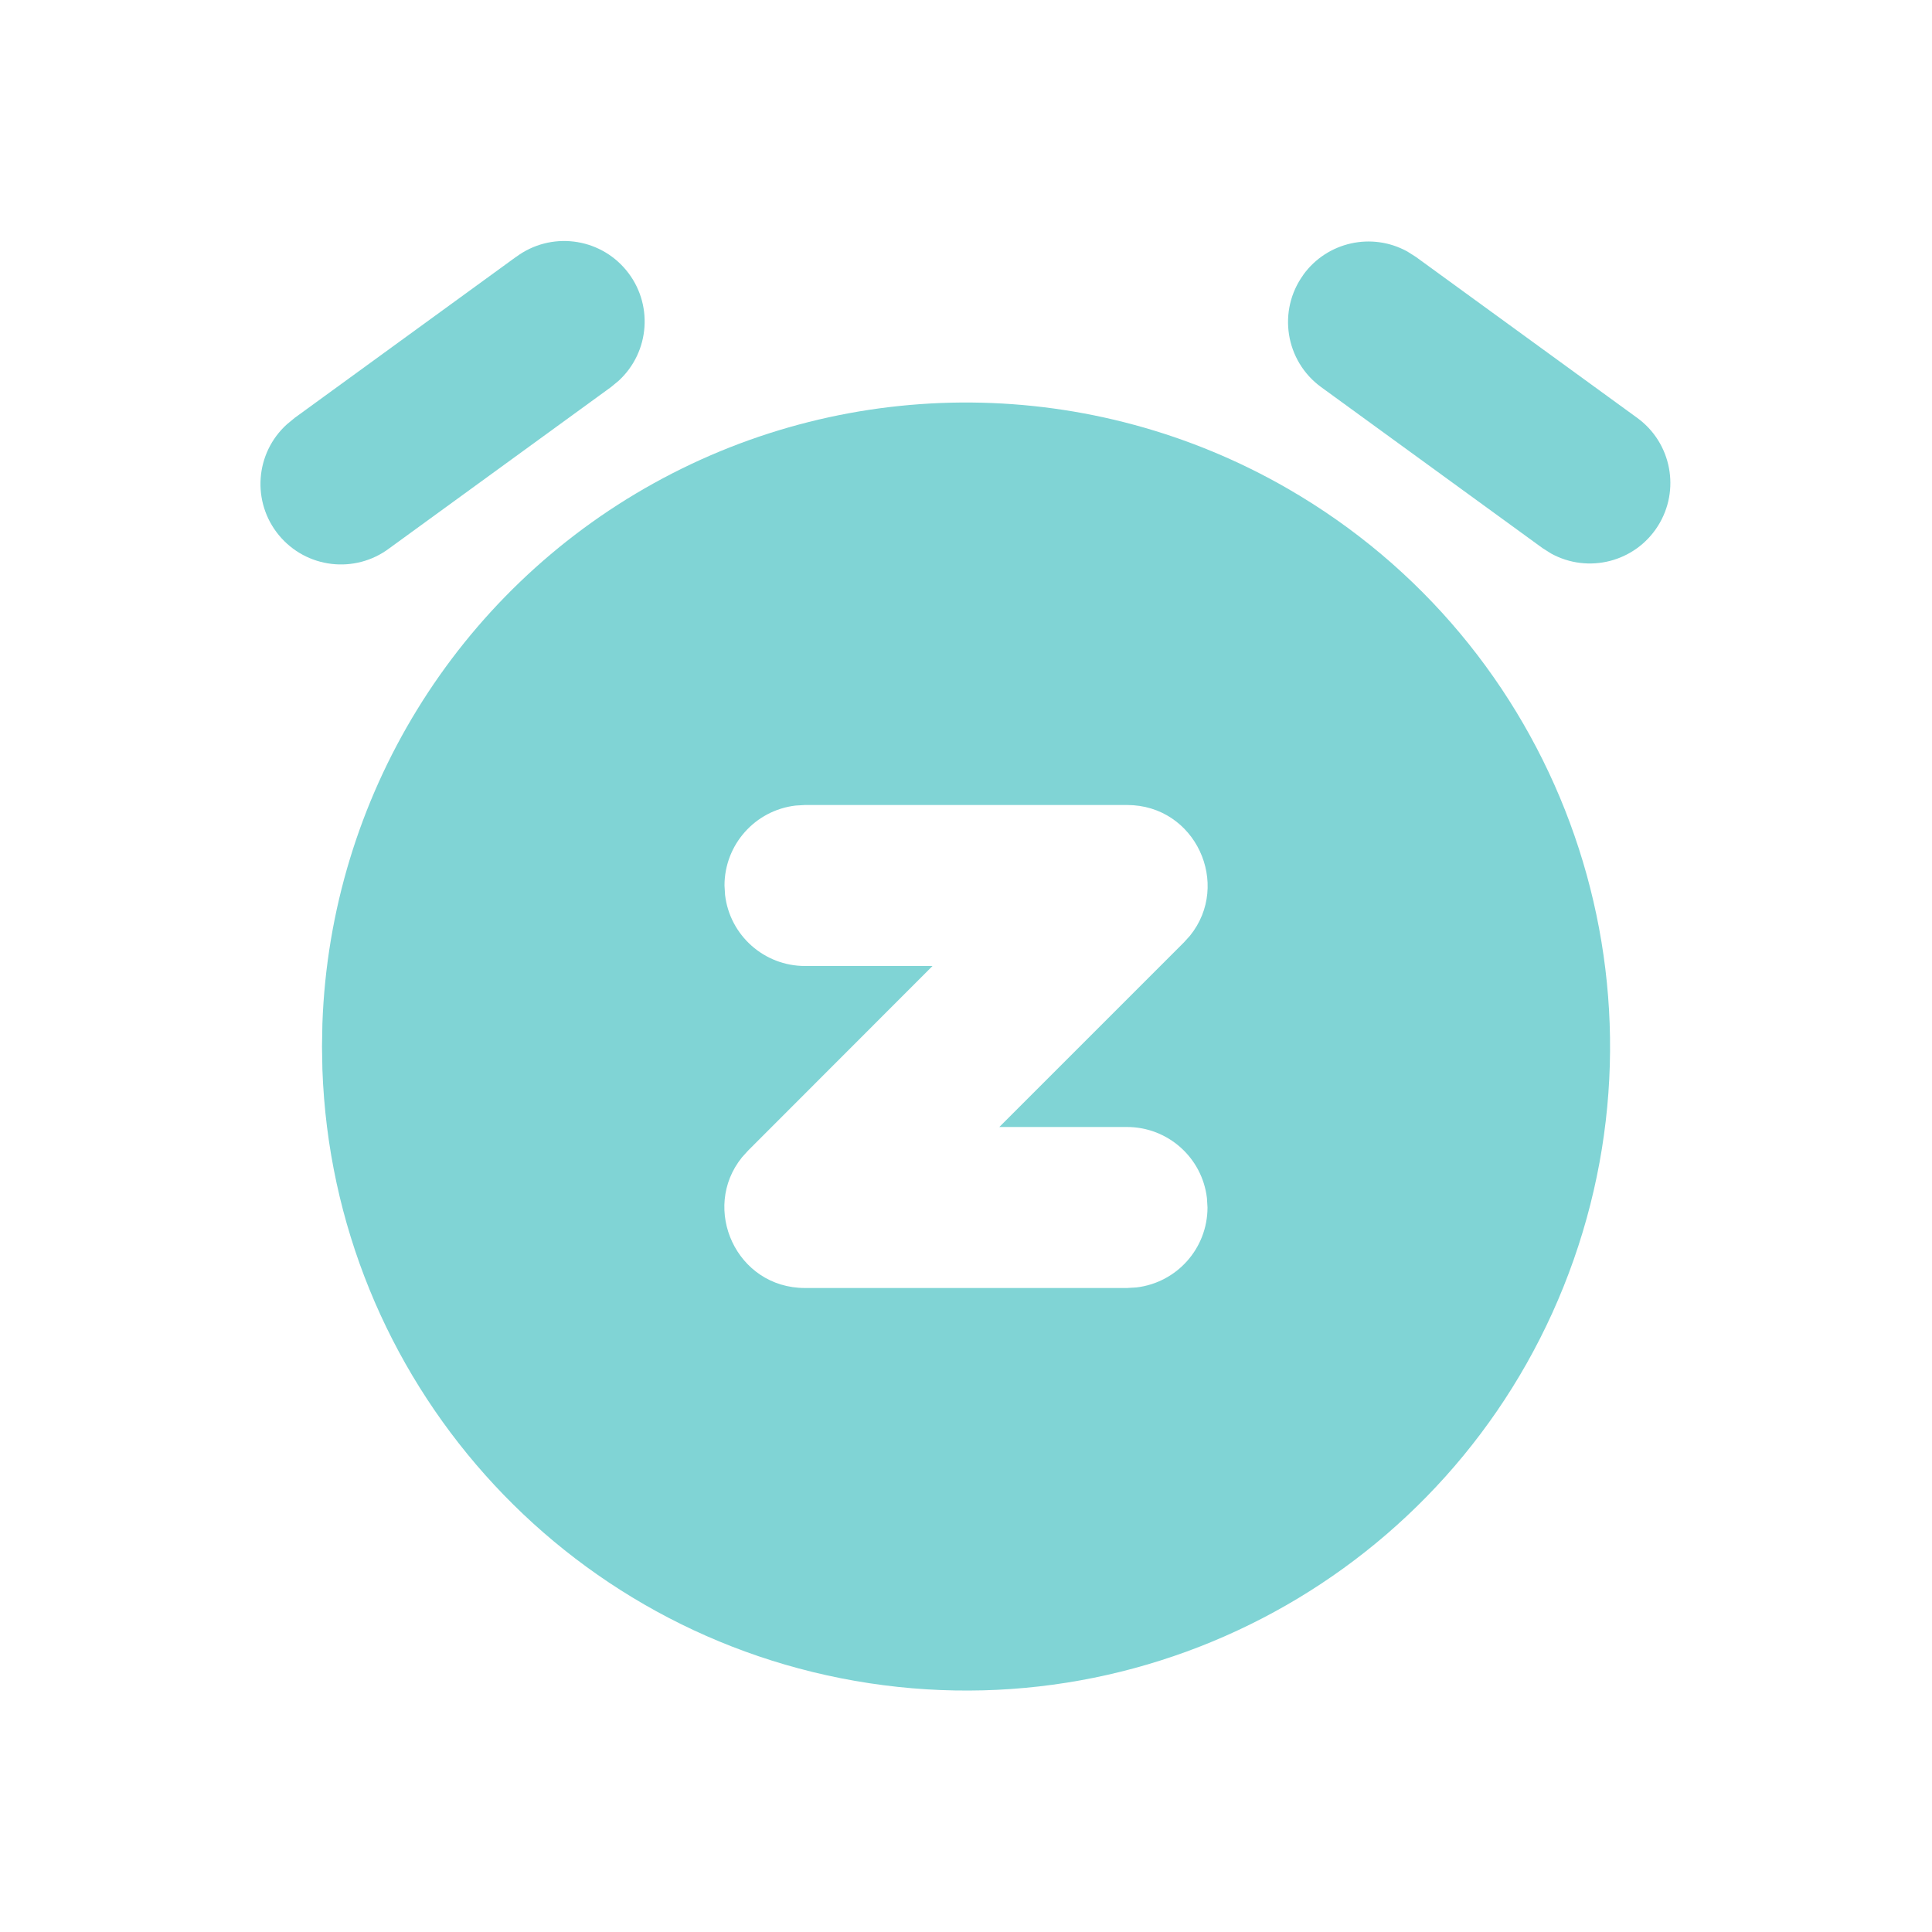
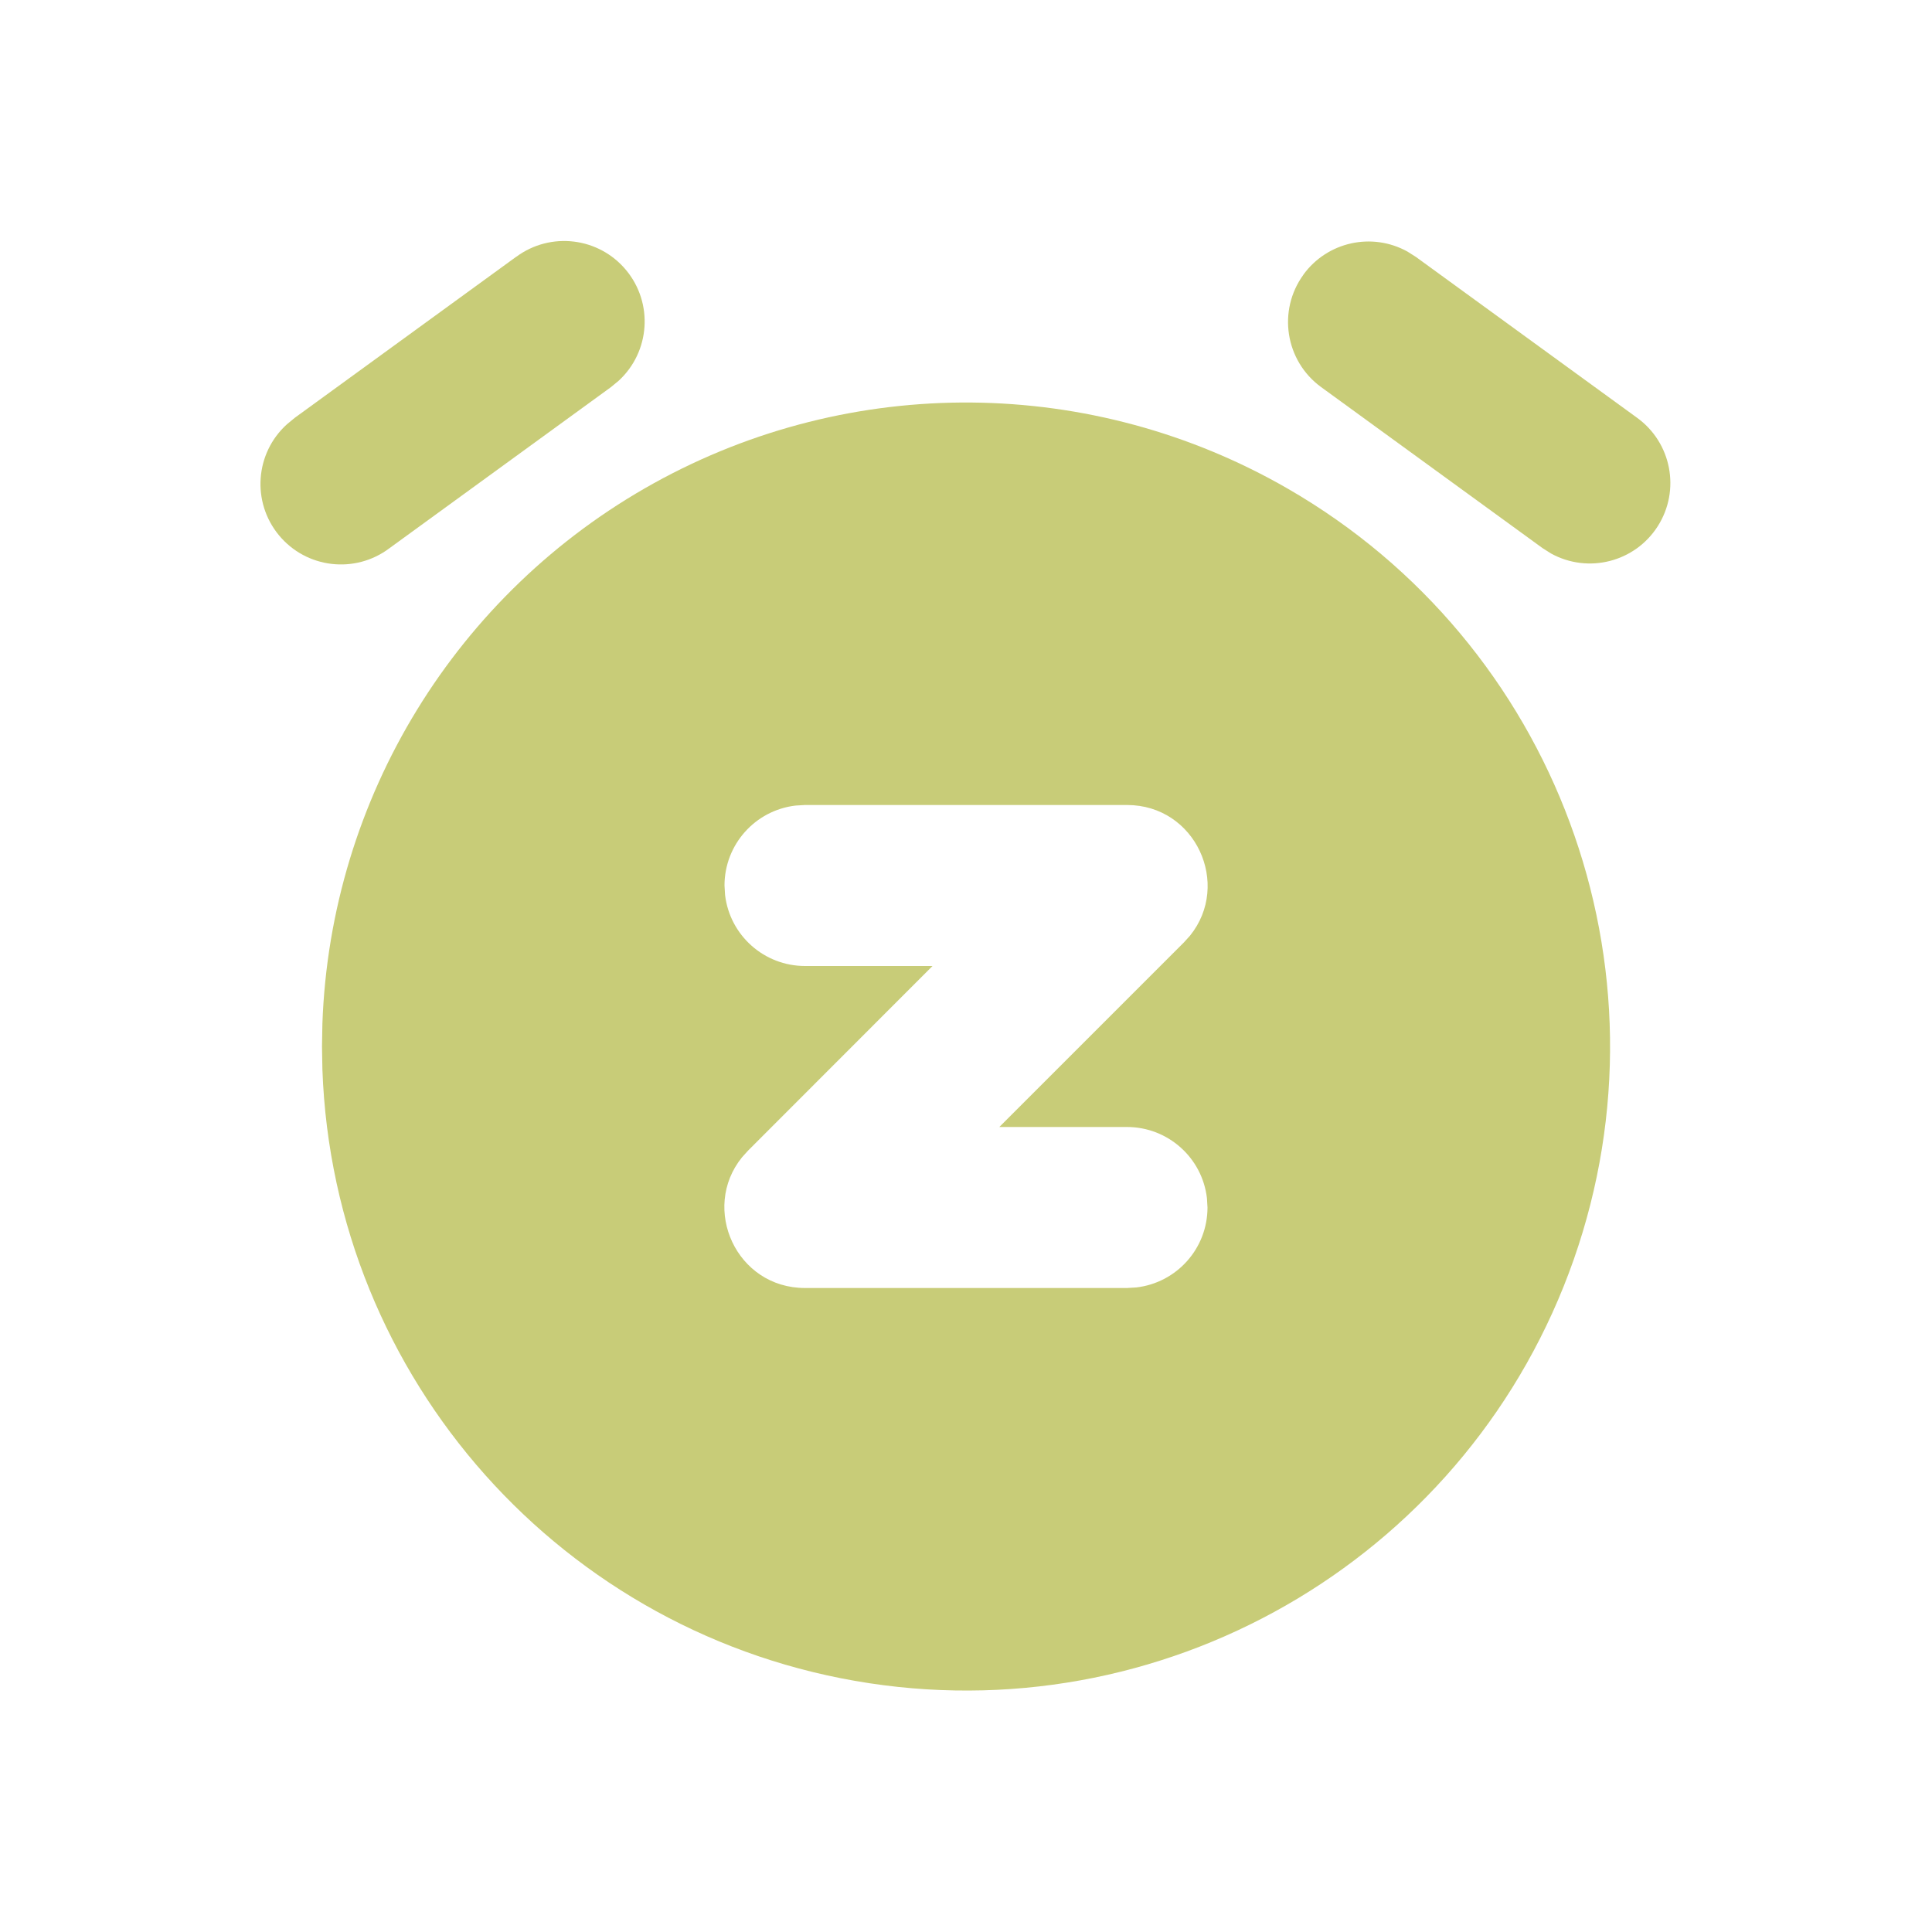
- <svg xmlns="http://www.w3.org/2000/svg" width="24" height="24" viewBox="0 0 24 24" fill="#80d4d5" class="icon icon-tabler icons-tabler-filled icon-tabler-alarm-snooze">
+ <svg xmlns="http://www.w3.org/2000/svg" width="24" height="24" viewBox="0 0 24 24" fill="#c8cc78" class="icon icon-tabler icons-tabler-filled icon-tabler-alarm-snooze">
  <path stroke="none" d="M0 0h24v24H0z" fill="none" />
  <path d="M16 6.072a8 8 0 1 1 -11.995 7.213l-.005 -.285l.005 -.285a8 8 0 0 1 11.995 -6.643zm-2 3.928h-4l-.117 .007a1 1 0 0 0 -.883 .993l.007 .117a1 1 0 0 0 .993 .883h1.584l-2.291 2.293l-.076 .084c-.514 .637 -.07 1.623 .783 1.623h4l.117 -.007a1 1 0 0 0 .883 -.993l-.007 -.117a1 1 0 0 0 -.993 -.883h-1.586l2.293 -2.293l.076 -.084c.514 -.637 .07 -1.623 -.783 -1.623z" />
  <path d="M6.412 3.191a1 1 0 0 1 1.273 1.539l-.097 .08l-2.75 2a1 1 0 0 1 -1.273 -1.54l.097 -.08l2.75 -2z" />
  <path d="M16.191 3.412a1 1 0 0 1 1.291 -.288l.106 .067l2.75 2a1 1 0 0 1 -1.07 1.685l-.106 -.067l-2.75 -2a1 1 0 0 1 -.22 -1.397z" />
</svg>
